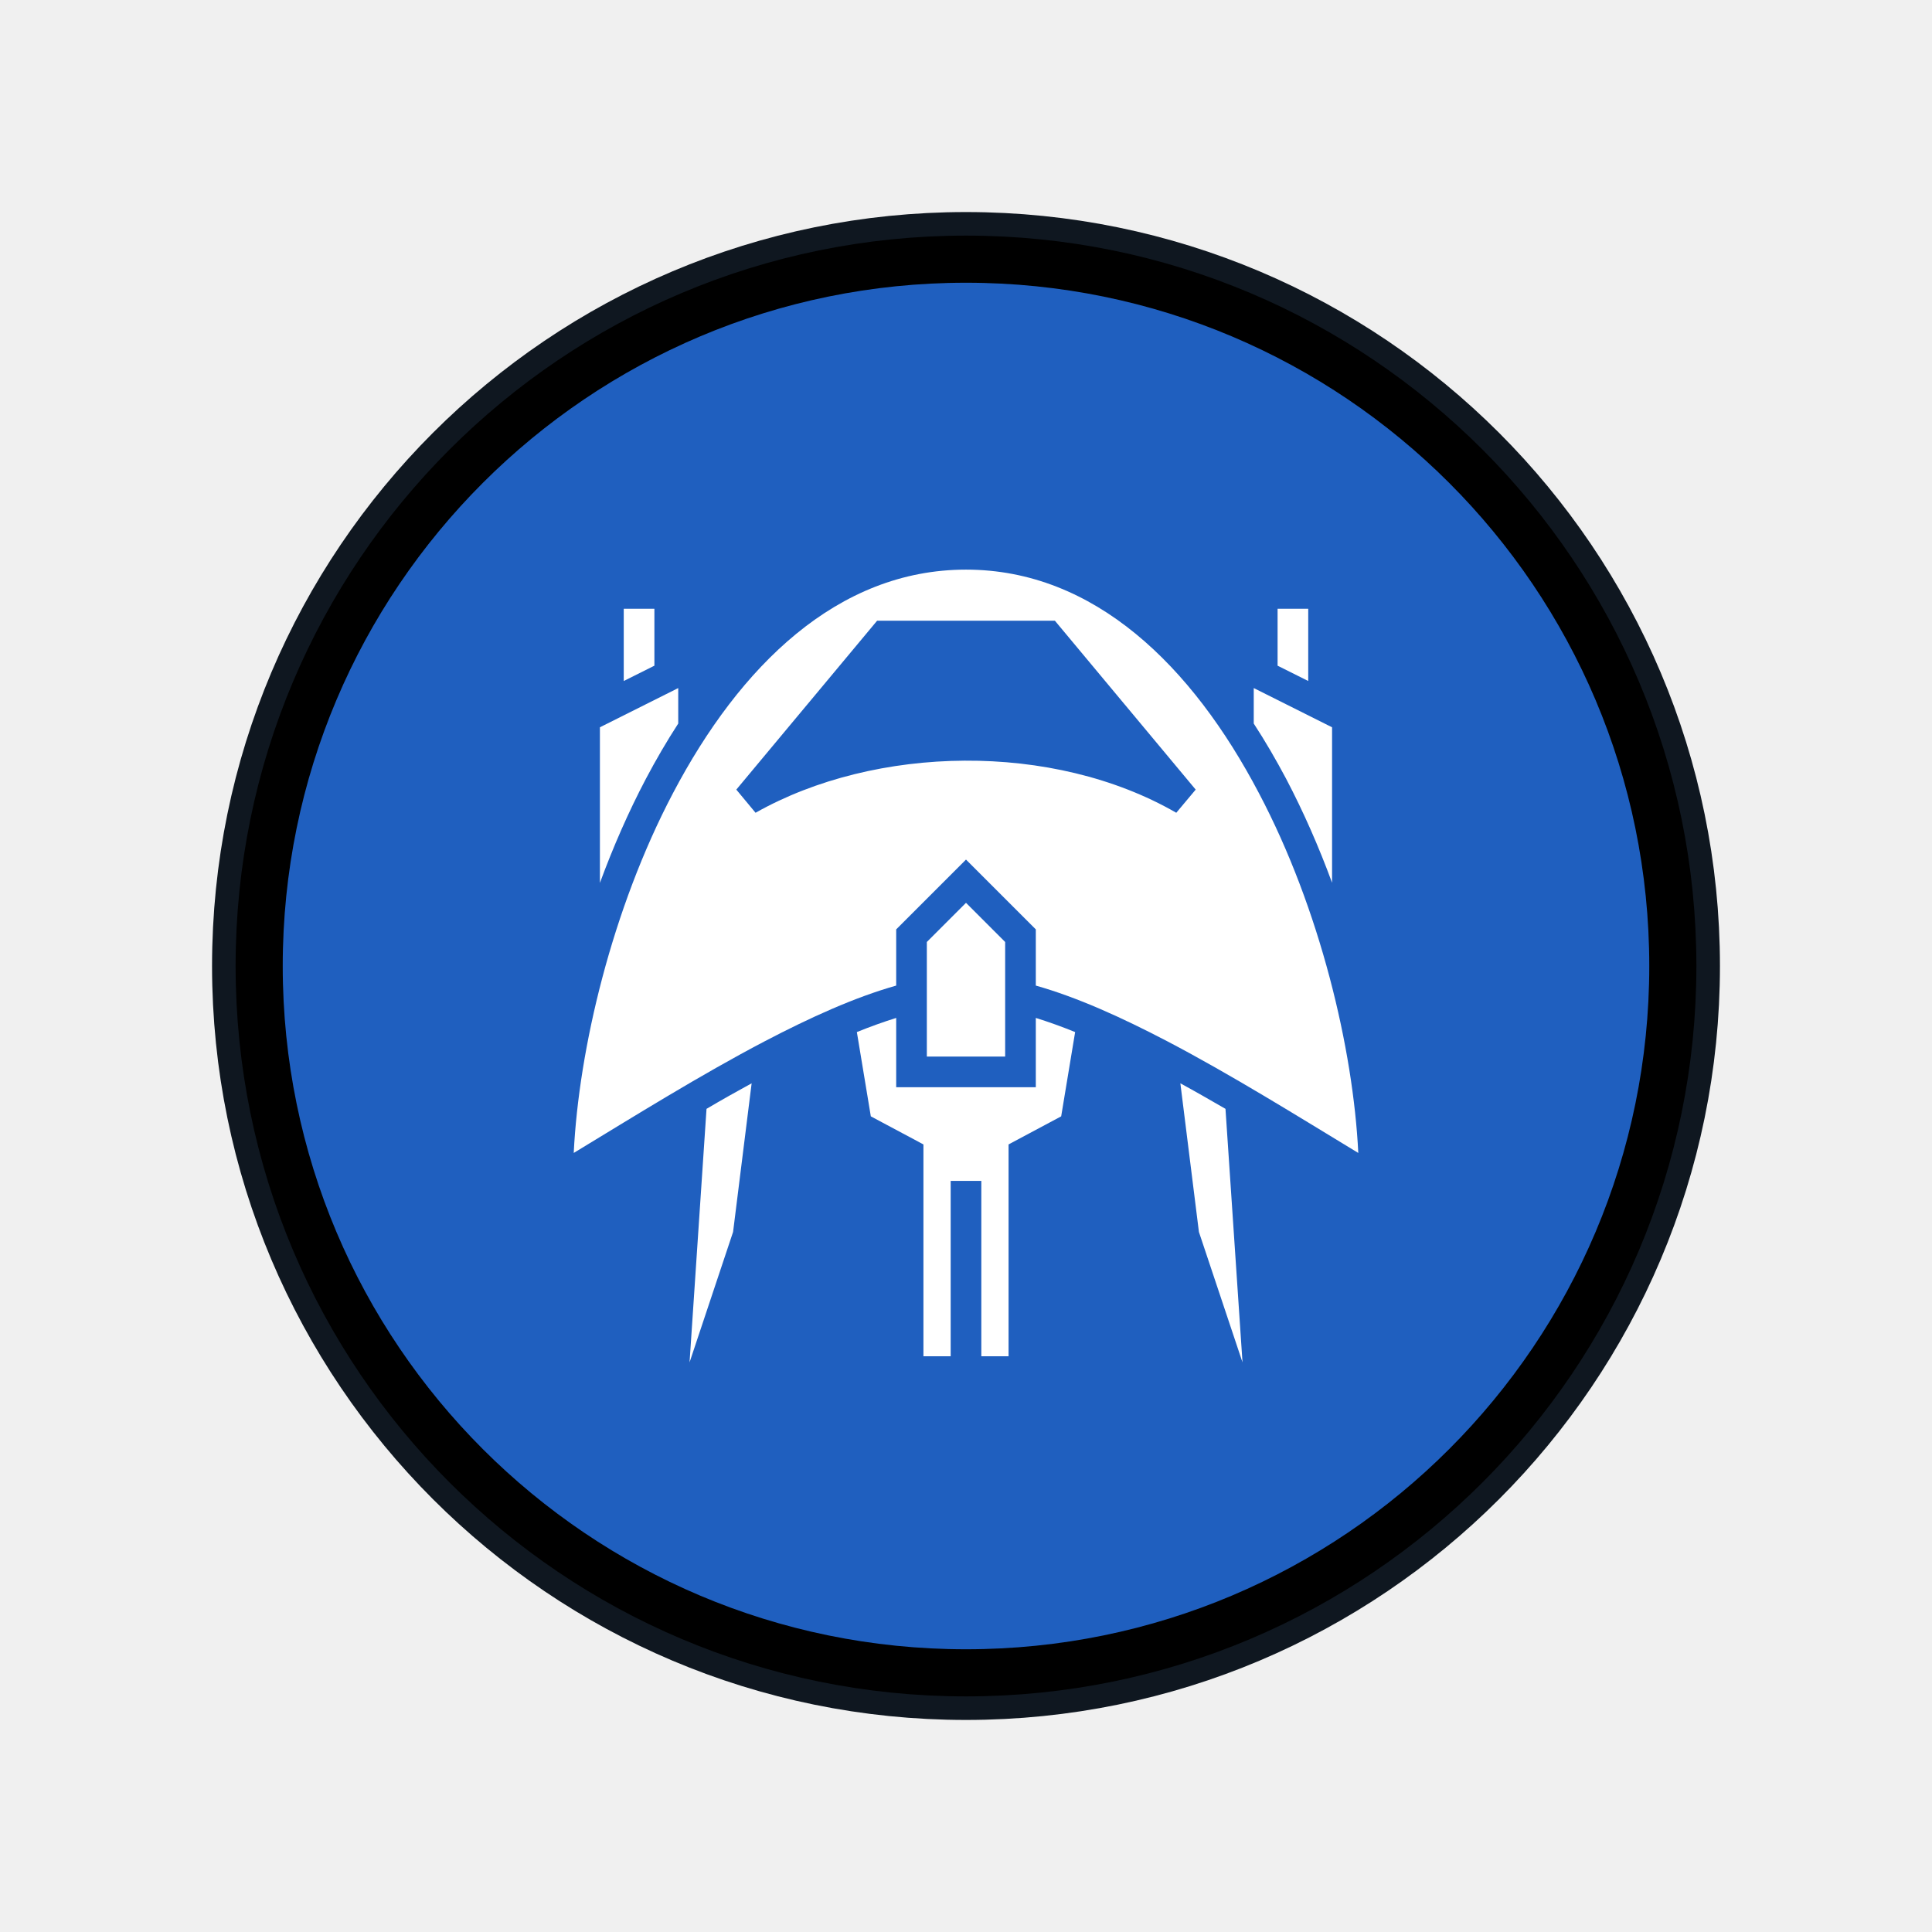
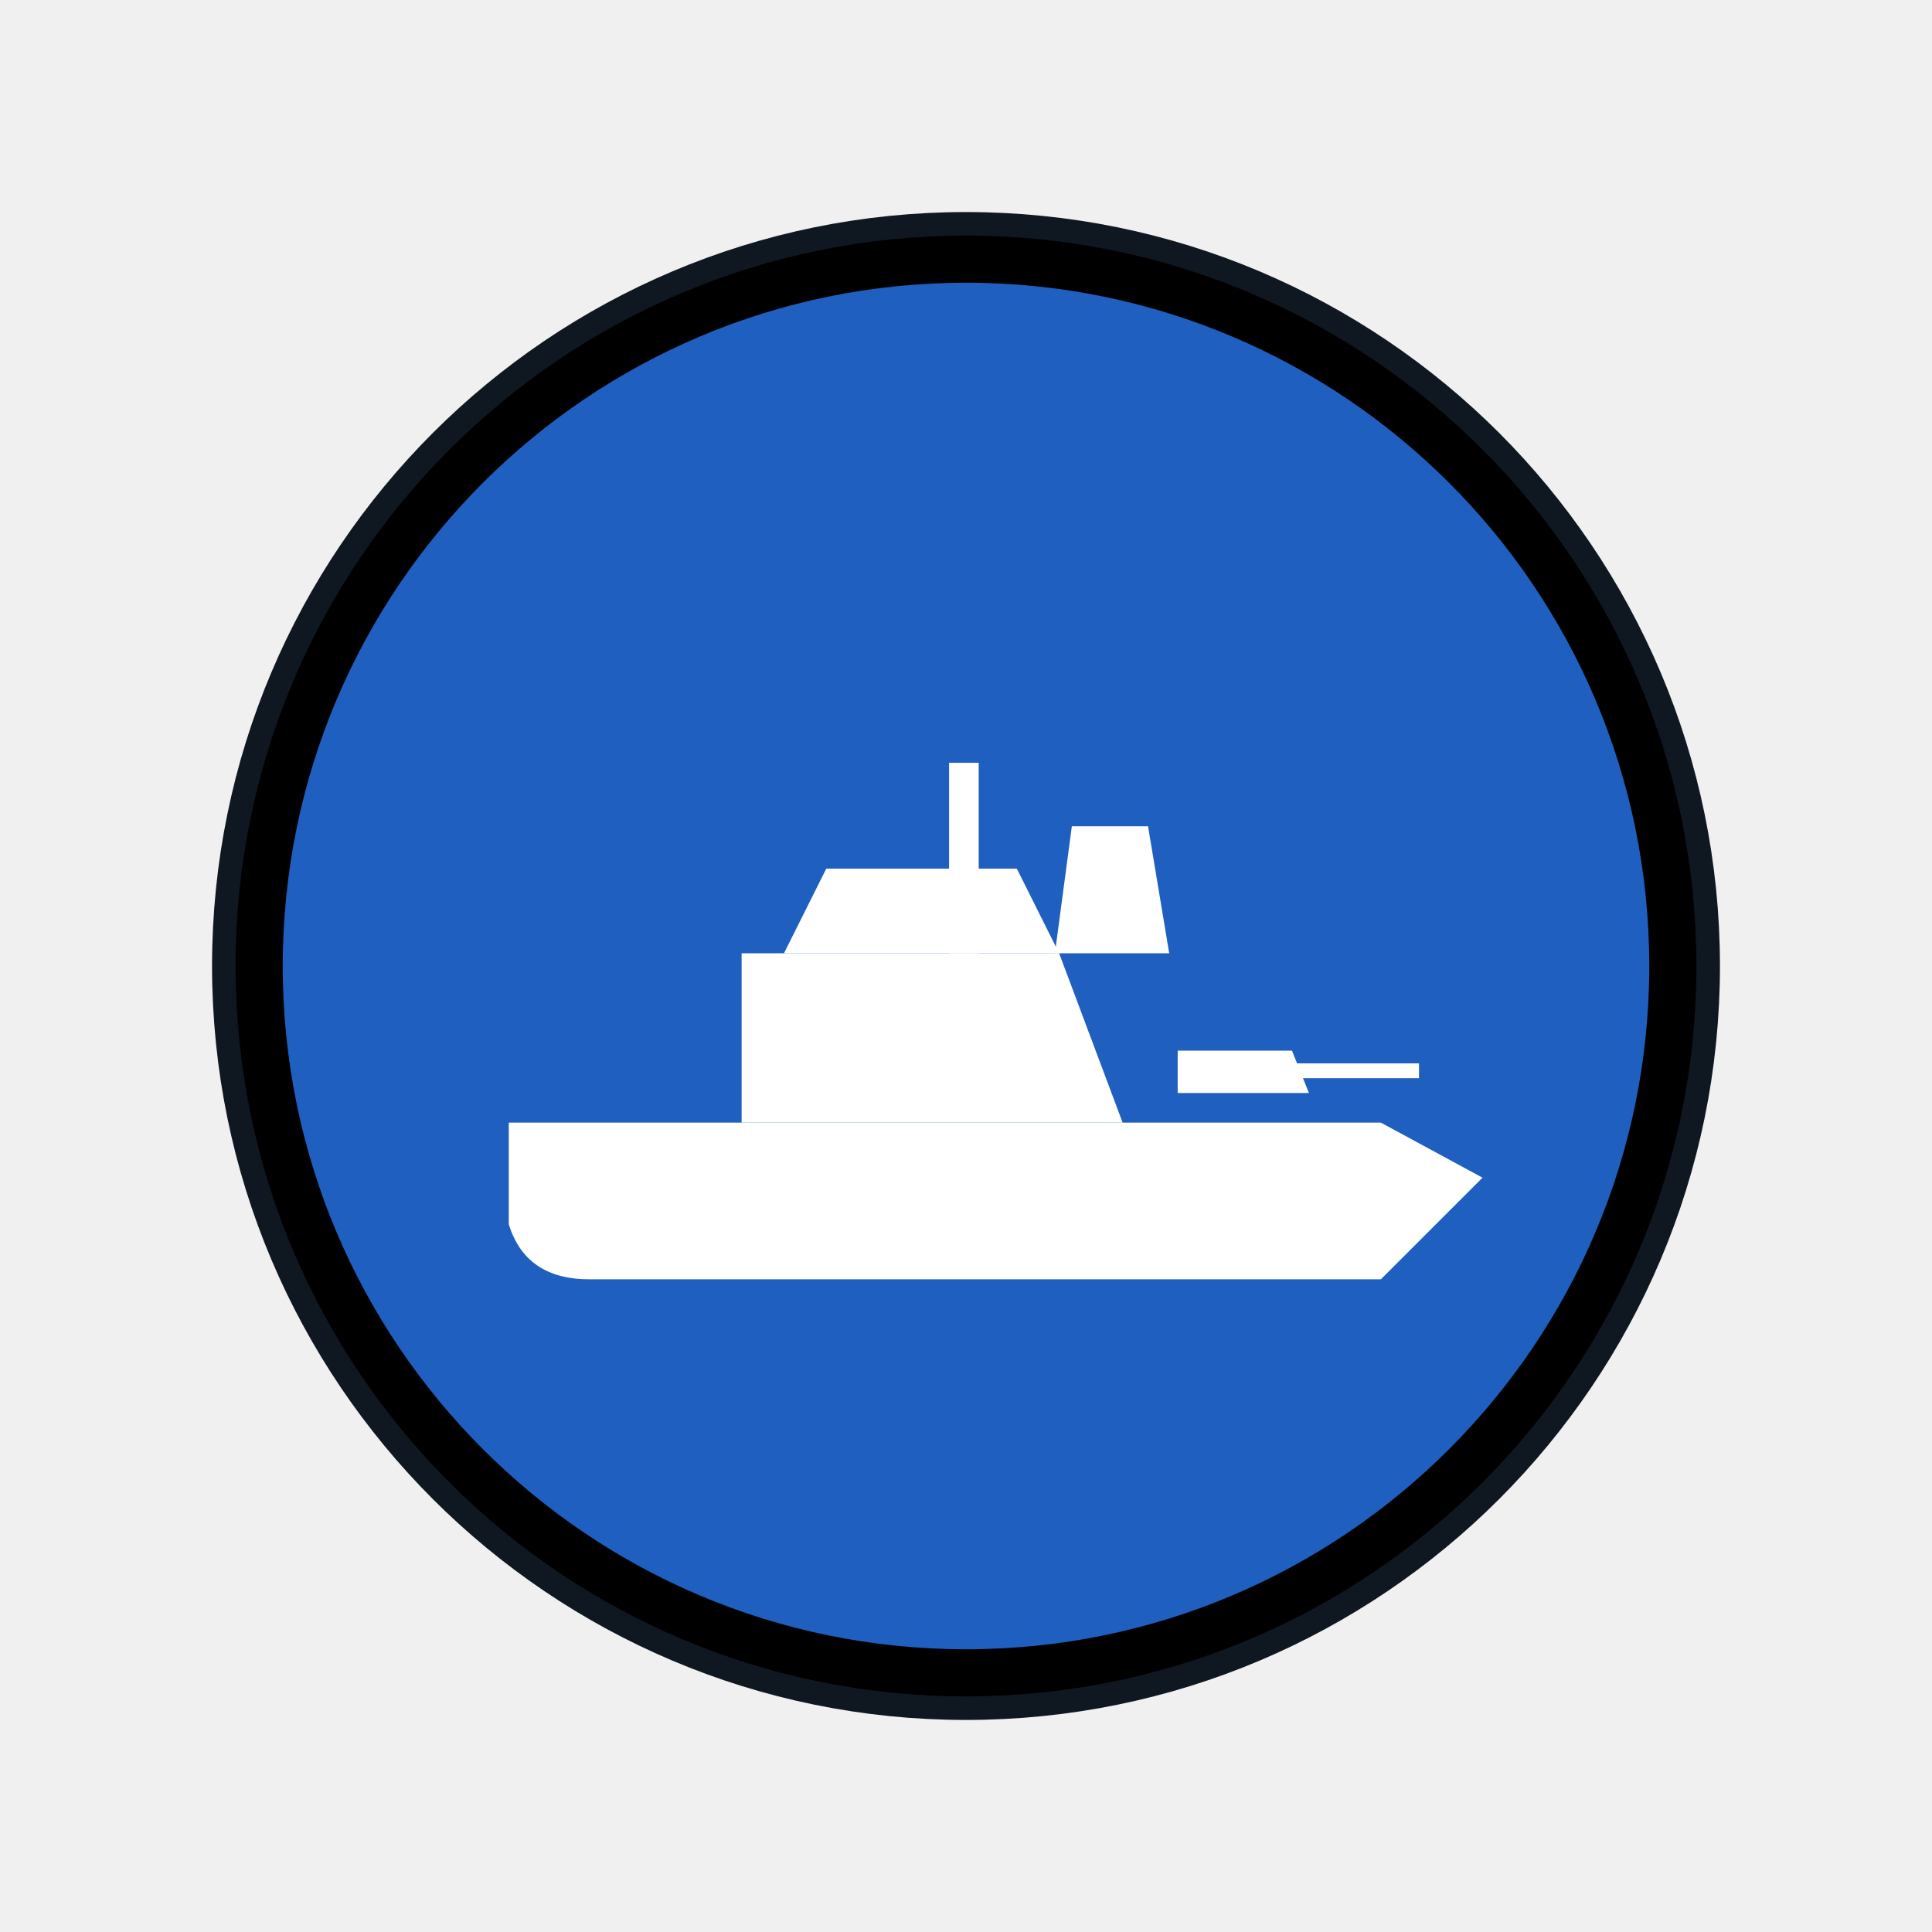
<svg xmlns="http://www.w3.org/2000/svg" version="1.2" baseProfile="tiny" viewBox="18 18 164 164">
  <circle cx="100" cy="100" r="60" stroke-width="8" stroke-linecap="round" stroke-linejoin="round" stroke="#0f1720" fill="none" />
  <circle cx="100" cy="100" r="60" stroke-width="4" stroke="black" fill="#1f5fbf" fill-opacity="1" />
-   <g transform="translate(63.000,63.000) scale(0.144531)" fill="#ffffff" color="#ffffff" stroke="none">
-     <path fill="#ffffff" d="M256 23.2c-75.5 0-132.9 56.75-172.05 131.2c-35.92 68.2-55.33 150.3-58.34 211.4c36.08-21.9 74.59-45.9 112.19-65.6c26.8-14 52.8-25.8 77.2-32.7v-33l41-41l41 41v33c24.4 6.9 50.4 18.7 77.2 32.7c37.6 19.7 76.1 43.7 112.2 65.6c-3-61.1-22.4-143.2-58.4-211.4c-39.1-74.45-96.5-131.2-172-131.2m-201.01 23v42.42l18-9V46.2zm384.01 0v33.42l18 8.99V46.2zm-235.2 7h104.4l82.7 99.2l-11.4 13.6c-72.5-41.8-176.6-39.8-247.1 0l-11.3-13.6zM86.99 92.76l-46 23.04v91.4c7.7-20.9 16.71-41.6 27.04-61.2c5.87-11.1 12.2-22 18.96-32.4zm338.01 0v20.84c6.8 10.4 13.1 21.3 19 32.4c10.3 19.6 19.3 40.2 27 61.1v-91.3zM256 218.9l-23 23v67.3h46v-67.3zm-41 67.6c-7.4 2.3-15.2 5.1-23.1 8.3l8.2 49.5l30.9 16.5v124.4h16v-103h18v103h16V360.8l30.9-16.5l8.2-49.5c-7.9-3.2-15.7-6-23.1-8.3v40.7h-82zm-84.9 38.4c-8.8 4.8-17.7 9.8-26.5 15l-9.96 148.9l25.56-76.6zm251.8 0l10.9 87.3l25.6 76.6l-10-148.9c-8.8-5.1-17.7-10.2-26.5-15" />
+   <g transform="translate(54.000,54.000) scale(0.179688)" fill="#ffffff" color="#ffffff" stroke="none">
+     <path d="M40 330 L452 330 L500 356 L452 404 L78 404 Q48 404 40 378 Z" />
+     <path d="M150 250 L300 250 L330 330 L150 330 Z" />
+     <path d="M190 210 L280 210 L300 250 L170 250 Z" />
+     <path d="M248 160 L262 160 L262 250 L248 250 Z" />
+     <path d="M306 190 L342 190 L352 250 L298 250 Z" />
+     <path d="M356 296 L410 296 L418 316 L356 316 Z" />
+     <path d="M410 302 L470 302 L470 309 L410 309 Z" />
  </g>
</svg>
